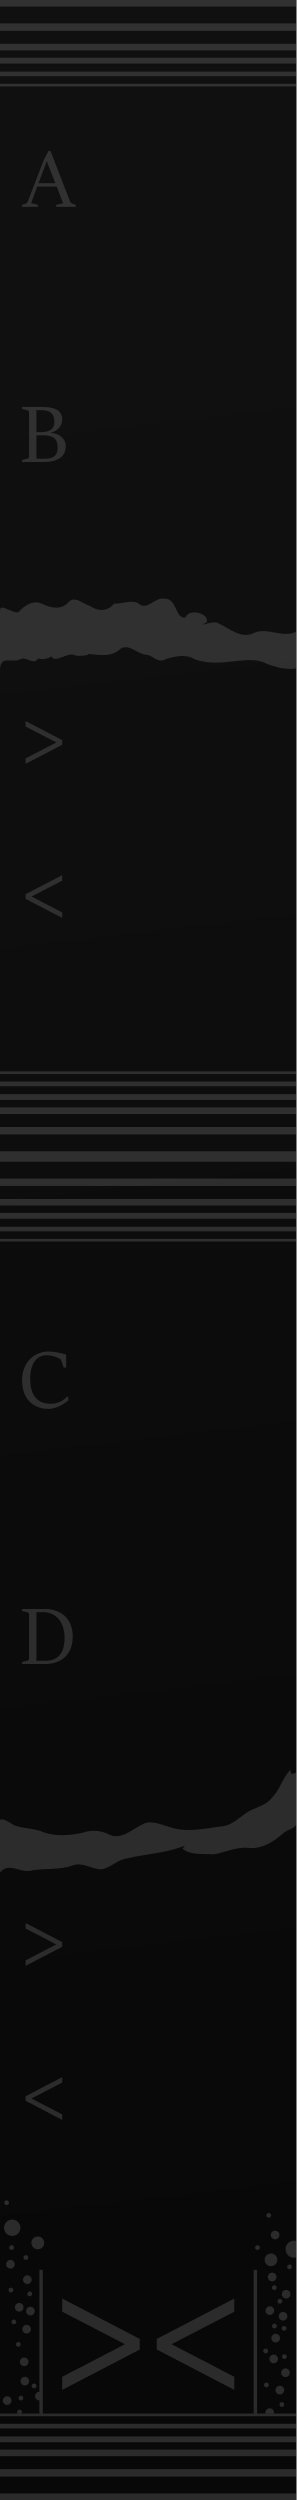
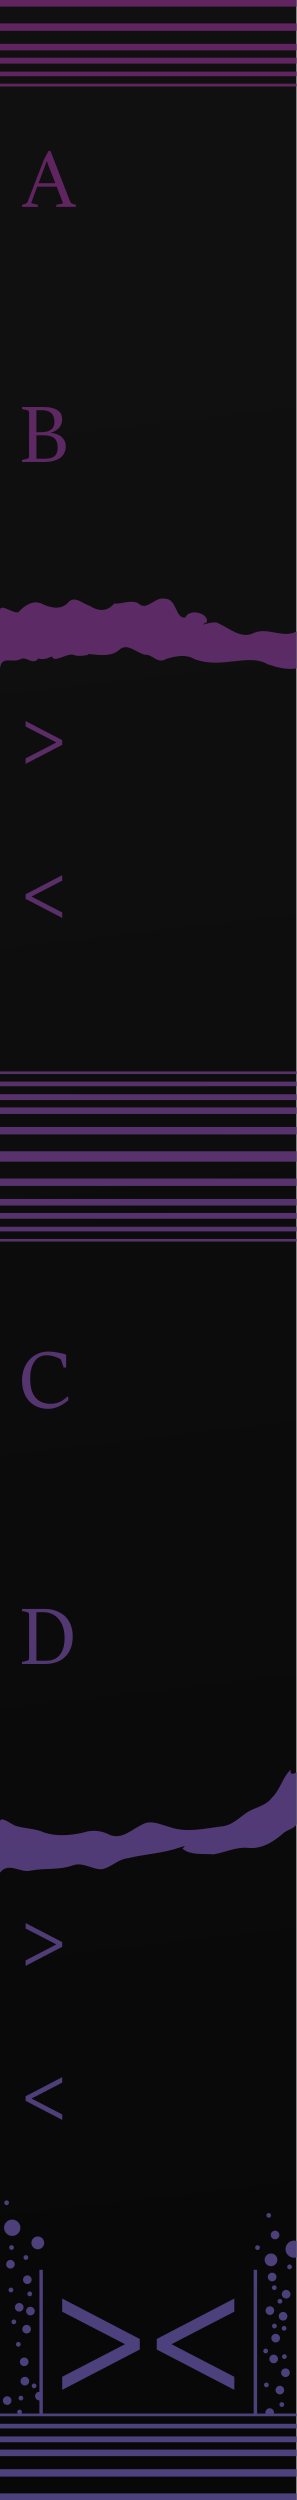
<svg xmlns="http://www.w3.org/2000/svg" xmlns:xlink="http://www.w3.org/1999/xlink" width="15.24mm" height="128.5mm" viewBox="0 0 15.24 128.5" version="1.1" id="svg5">
  <defs id="defs2">
    <linearGradient id="linearGradient4410">
      <stop style="stop-color:#070807;stop-opacity:1;" offset="0" id="stop4406" />
      <stop style="stop-color:#101010;stop-opacity:1" offset="1" id="stop4408" />
    </linearGradient>
    <linearGradient xlink:href="#linearGradient4410" id="linearGradient4412" x1="15.24" y1="118.623" x2="3.353" y2="15.777" gradientUnits="userSpaceOnUse" />
+     <linearGradient xlink:href="#linearGradient2120" id="linearGradient4041" gradientUnits="userSpaceOnUse" x1="13.626" y1="120.498" x2="9.128" y2="8.278" gradientTransform="scale(2.834646,3.779528)" />
+     <linearGradient id="linearGradient2120">
+       <stop style="stop-color:#4c417c;stop-opacity:1;" offset="0" id="stop2116" />
+       <stop style="stop-color:#602560;stop-opacity:1" offset="1" id="stop2118" />
+     </linearGradient>
  </defs>
-   <g id="layer1">
+   <g id="layer1" style="display:inline">
    <rect style="fill:url(#linearGradient4412);fill-opacity:1;stroke-width:0.338;stroke-miterlimit:10" id="rect898" width="15.24" height="128.5" x="0" y="3.0689769e-06" />
-     <path id="path24373" d="M 0,59.443 H 15.24" style="clip-rule:nonzero;display:inline;fill:none;fill-opacity:1;stroke:#8e8e8e;stroke-width:0.538;stroke-linecap:butt;stroke-linejoin:miter;stroke-miterlimit:10;stroke-dasharray:none;stroke-opacity:0.263" />
-     <path id="path5474" d="M -5.9286012e-7,0.169 H 15.24" style="clip-rule:nonzero;display:inline;fill:none;fill-opacity:1;stroke:#8e8e8e;stroke-width:0.338;stroke-linecap:butt;stroke-linejoin:miter;stroke-miterlimit:10;stroke-dasharray:none;stroke-opacity:0.263" />
-     <path id="path5476" d="M -4.1087061e-7,128.331 H 15.24" style="clip-rule:nonzero;display:inline;fill:none;fill-opacity:1;stroke:#8e8e8e;stroke-width:0.338;stroke-linecap:butt;stroke-linejoin:miter;stroke-miterlimit:10;stroke-dasharray:none;stroke-opacity:0.263" />
-     <path id="path5486" d="M -2.8888183e-7,58.118 H 15.24" style="clip-rule:nonzero;display:inline;fill:none;fill-opacity:1;stroke:#8e8e8e;stroke-width:0.38;stroke-linecap:butt;stroke-linejoin:miter;stroke-miterlimit:10;stroke-dasharray:none;stroke-opacity:0.263" />
-     <path id="path5488" d="M -1.6397828e-7,57.09 H 15.24" style="clip-rule:nonzero;display:inline;fill:none;fill-opacity:1;stroke:#8e8e8e;stroke-width:0.338;stroke-linecap:butt;stroke-linejoin:miter;stroke-miterlimit:10;stroke-dasharray:none;stroke-opacity:0.263" />
-     <path id="path5490" d="M -6.3978275e-8,56.392 H 15.24" style="clip-rule:nonzero;display:inline;fill:none;fill-opacity:1;stroke:#8e8e8e;stroke-width:0.3;stroke-linecap:butt;stroke-linejoin:miter;stroke-miterlimit:10;stroke-dasharray:none;stroke-opacity:0.263" />
-     <path id="path5492" d="M -1.2888184e-7,55.712 H 15.24" style="clip-rule:nonzero;display:inline;fill:none;fill-opacity:1;stroke:#8e8e8e;stroke-width:0.238;stroke-linecap:butt;stroke-linejoin:miter;stroke-miterlimit:10;stroke-dasharray:none;stroke-opacity:0.263" />
-     <path id="path5494" d="M -2.8881836e-8,55.137 H 15.24" style="clip-rule:nonzero;display:inline;fill:none;fill-opacity:1;stroke:#8e8e8e;stroke-width:0.138;stroke-linecap:butt;stroke-linejoin:miter;stroke-miterlimit:10;stroke-dasharray:none;stroke-opacity:0.263" />
-     <path id="path5486-2" d="M -4.554353e-7,127.106 H 15.24" style="clip-rule:nonzero;display:inline;fill:none;fill-opacity:1;stroke:#8e8e8e;stroke-width:0.38;stroke-linecap:butt;stroke-linejoin:miter;stroke-miterlimit:10;stroke-dasharray:none;stroke-opacity:0.263" />
-     <path id="path5488-5" d="M -3.5543531e-7,126.078 H 15.24" style="clip-rule:nonzero;display:inline;fill:none;fill-opacity:1;stroke:#8e8e8e;stroke-width:0.338;stroke-linecap:butt;stroke-linejoin:miter;stroke-miterlimit:10;stroke-dasharray:none;stroke-opacity:0.263" />
-     <path id="path5490-1" d="M -2.554353e-7,125.381 H 15.24" style="clip-rule:nonzero;display:inline;fill:none;fill-opacity:1;stroke:#8e8e8e;stroke-width:0.3;stroke-linecap:butt;stroke-linejoin:miter;stroke-miterlimit:10;stroke-dasharray:none;stroke-opacity:0.263" />
-     <path id="path5492-1" d="M -2.554353e-7,124.701 H 15.24" style="clip-rule:nonzero;display:inline;fill:none;fill-opacity:1;stroke:#8e8e8e;stroke-width:0.238;stroke-linecap:butt;stroke-linejoin:miter;stroke-miterlimit:10;stroke-dasharray:none;stroke-opacity:0.263" />
-     <path id="path5494-6" d="M -1.554353e-7,124.126 H 15.24" style="clip-rule:nonzero;display:inline;fill:none;fill-opacity:1;stroke:#8e8e8e;stroke-width:0.138;stroke-linecap:butt;stroke-linejoin:miter;stroke-miterlimit:10;stroke-dasharray:none;stroke-opacity:0.263" />
-     <path id="path5763" d="M -2.8888183e-7,60.768 H 15.24" style="clip-rule:nonzero;display:inline;fill:none;fill-opacity:1;stroke:#8e8e8e;stroke-width:0.38;stroke-linecap:butt;stroke-linejoin:miter;stroke-miterlimit:10;stroke-dasharray:none;stroke-opacity:0.263" />
-     <path id="path5765" d="M -1.6397828e-7,61.796 H 15.24" style="clip-rule:nonzero;display:inline;fill:none;fill-opacity:1;stroke:#8e8e8e;stroke-width:0.338;stroke-linecap:butt;stroke-linejoin:miter;stroke-miterlimit:10;stroke-dasharray:none;stroke-opacity:0.263" />
-     <path id="path5767" d="M -6.3978275e-8,62.493 H 15.24" style="clip-rule:nonzero;display:inline;fill:none;fill-opacity:1;stroke:#8e8e8e;stroke-width:0.3;stroke-linecap:butt;stroke-linejoin:miter;stroke-miterlimit:10;stroke-dasharray:none;stroke-opacity:0.263" />
-     <path id="path5769" d="M -1.2888184e-7,63.173 H 15.24" style="clip-rule:nonzero;display:inline;fill:none;fill-opacity:1;stroke:#8e8e8e;stroke-width:0.238;stroke-linecap:butt;stroke-linejoin:miter;stroke-miterlimit:10;stroke-dasharray:none;stroke-opacity:0.263" />
-     <path id="path5771" d="M -2.8881836e-8,63.748 H 15.24" style="clip-rule:nonzero;display:inline;fill:none;fill-opacity:1;stroke:#8e8e8e;stroke-width:0.138;stroke-linecap:butt;stroke-linejoin:miter;stroke-miterlimit:10;stroke-dasharray:none;stroke-opacity:0.263" />
-     <path id="path5763-2" d="M -5.4643006e-7,1.394 H 15.24" style="clip-rule:nonzero;display:inline;fill:none;fill-opacity:1;stroke:#8e8e8e;stroke-width:0.38;stroke-linecap:butt;stroke-linejoin:miter;stroke-miterlimit:10;stroke-dasharray:none;stroke-opacity:0.263" />
-     <path id="path5765-6" d="M -4.4643006e-7,2.422 H 15.24" style="clip-rule:nonzero;display:inline;fill:none;fill-opacity:1;stroke:#8e8e8e;stroke-width:0.338;stroke-linecap:butt;stroke-linejoin:miter;stroke-miterlimit:10;stroke-dasharray:none;stroke-opacity:0.263" />
-     <path id="path5767-5" d="M -3.4643006e-7,3.119 H 15.24" style="clip-rule:nonzero;display:inline;fill:none;fill-opacity:1;stroke:#8e8e8e;stroke-width:0.3;stroke-linecap:butt;stroke-linejoin:miter;stroke-miterlimit:10;stroke-dasharray:none;stroke-opacity:0.263" />
-     <path id="path5769-7" d="M -3.4643006e-7,3.799 H 15.24" style="clip-rule:nonzero;display:inline;fill:none;fill-opacity:1;stroke:#8e8e8e;stroke-width:0.238;stroke-linecap:butt;stroke-linejoin:miter;stroke-miterlimit:10;stroke-dasharray:none;stroke-opacity:0.263" />
-     <path id="path5771-8" d="M -2.4643006e-7,4.375 H 15.24" style="clip-rule:nonzero;display:inline;fill:none;fill-opacity:1;stroke:#8e8e8e;stroke-width:0.138;stroke-linecap:butt;stroke-linejoin:miter;stroke-miterlimit:10;stroke-dasharray:none;stroke-opacity:0.263" />
-     <g aria-label="A" id="text8813" style="font-size:4.586px;line-height:1.25;fill:#8e8e8e;fill-opacity:0.263;stroke-width:0.265">
-       <path d="m 1.134,10.527 0.181,-0.057 q 0.039,-0.014 0.069,-0.047 0.031,-0.033 0.047,-0.073 L 2.245,8.234 2.489,7.761 h 0.106 l 1.005,2.591 q 0.016,0.039 0.047,0.073 0.031,0.033 0.069,0.045 l 0.181,0.057 v 0.106 h -1.007 v -0.106 L 3.244,10.451 2.913,9.593 H 1.911 l -0.31,0.85 0.347,0.084 v 0.106 H 1.134 Z M 2.844,9.416 2.508,8.56 2.41,8.285 h -0.006 L 1.98,9.416 Z" style="font-family:'Sitka Display';-inkscape-font-specification:'Sitka Display'" id="path36651" />
-     </g>
-     <g aria-label="B" id="text15313" style="font-size:4.586px;line-height:1.25;fill:#8e8e8e;fill-opacity:0.263;stroke-width:0.265">
-       <path d="m 1.134,23.641 0.269,-0.063 q 0.039,-0.01 0.065,-0.041 0.026,-0.031 0.026,-0.075 v -2.258 q 0,-0.047 -0.026,-0.077 -0.026,-0.031 -0.065,-0.041 L 1.134,21.024 V 20.918 H 2.178 q 0.308,0 0.505,0.053 0.2,0.053 0.312,0.141 0.114,0.086 0.157,0.2 0.043,0.112 0.043,0.234 0,0.132 -0.043,0.247 -0.043,0.112 -0.122,0.202 -0.079,0.09 -0.192,0.155 -0.112,0.063 -0.251,0.1 v 0.002 q 0.165,0.006 0.31,0.057 0.145,0.049 0.251,0.137 0.108,0.088 0.169,0.212 0.063,0.122 0.063,0.275 0,0.161 -0.047,0.285 -0.045,0.124 -0.126,0.214 -0.079,0.09 -0.19,0.151 -0.11,0.061 -0.236,0.098 -0.126,0.037 -0.265,0.053 -0.139,0.014 -0.277,0.014 H 1.134 Z m 0.929,-1.427 q 0.204,0 0.344,-0.035 0.141,-0.037 0.226,-0.104 0.088,-0.067 0.124,-0.165 0.039,-0.098 0.039,-0.22 0,-0.161 -0.043,-0.275 -0.041,-0.116 -0.124,-0.19 -0.082,-0.073 -0.208,-0.108 -0.126,-0.035 -0.296,-0.035 H 1.872 v 1.131 z m 0.245,1.366 q 0.33,0 0.493,-0.132 0.163,-0.135 0.163,-0.436 0,-0.177 -0.045,-0.298 -0.043,-0.122 -0.137,-0.198 -0.094,-0.075 -0.241,-0.11 -0.145,-0.035 -0.347,-0.035 H 1.872 v 1.209 z" style="font-family:'Sitka Display';-inkscape-font-specification:'Sitka Display'" id="path36654" />
-     </g>
-     <g aria-label="C" id="text16457" style="font-size:4.586px;line-height:1.25;fill:#8e8e8e;fill-opacity:0.263;stroke-width:0.265">
-       <path d="m 3.509,71.789 v 0.19 q -0.086,0.071 -0.198,0.149 -0.11,0.075 -0.241,0.141 -0.13,0.063 -0.277,0.104 -0.145,0.043 -0.298,0.043 -0.312,0 -0.563,-0.1 -0.251,-0.102 -0.428,-0.291 -0.177,-0.19 -0.275,-0.461 -0.096,-0.273 -0.096,-0.616 0,-0.33 0.104,-0.603 0.104,-0.273 0.287,-0.467 0.183,-0.196 0.432,-0.302 0.251,-0.108 0.542,-0.108 0.102,0 0.224,0.014 0.124,0.014 0.247,0.037 0.122,0.022 0.234,0.051 0.112,0.029 0.196,0.055 v 0.667 H 3.27 L 3.148,69.924 Q 3.14,69.887 3.115,69.869 3.091,69.849 3.062,69.832 2.997,69.798 2.917,69.767 2.838,69.734 2.75,69.71 2.663,69.685 2.573,69.673 2.485,69.659 2.402,69.659 q -0.188,0 -0.344,0.075 -0.155,0.075 -0.269,0.228 -0.112,0.153 -0.175,0.381 -0.061,0.228 -0.061,0.532 0,0.638 0.273,0.96 0.273,0.32 0.783,0.32 0.163,0 0.294,-0.037 0.13,-0.037 0.234,-0.092 0.104,-0.057 0.181,-0.12 0.079,-0.063 0.143,-0.118 z" style="font-family:'Sitka Display';-inkscape-font-specification:'Sitka Display'" id="path36639" />
-     </g>
-     <g aria-label="D" id="text17211" style="font-size:4.586px;line-height:1.25;fill:#8e8e8e;fill-opacity:0.263;stroke-width:0.265">
-       <path d="m 1.134,85.423 0.269,-0.063 q 0.039,-0.01 0.065,-0.041 0.026,-0.031 0.026,-0.075 v -2.258 q 0,-0.047 -0.026,-0.077 -0.026,-0.031 -0.065,-0.041 l -0.269,-0.061 v -0.106 h 1.194 q 0.139,0 0.296,0.026 0.159,0.026 0.314,0.092 0.157,0.063 0.302,0.169 0.145,0.106 0.255,0.265 0.11,0.157 0.175,0.373 0.067,0.216 0.067,0.499 0,0.363 -0.112,0.628 -0.112,0.263 -0.306,0.436 -0.192,0.173 -0.45,0.257 -0.259,0.084 -0.548,0.084 H 1.134 Z m 1.217,-0.061 q 0.247,0 0.428,-0.077 0.181,-0.079 0.302,-0.23 0.12,-0.151 0.179,-0.369 0.059,-0.218 0.059,-0.497 0,-0.306 -0.079,-0.55 Q 3.162,83.393 3.017,83.222 2.875,83.051 2.673,82.959 2.471,82.865 2.226,82.865 H 1.872 v 2.497 z" style="font-family:'Sitka Display';-inkscape-font-specification:'Sitka Display'" id="path36642" />
-     </g>
-     <g aria-label="&gt;" id="text17997" style="font-size:4.586px;line-height:1.25;fill:#8e8e8e;fill-opacity:0.263;stroke-width:0.265">
-       <path d="M 1.316,38.981 2.896,38.162 1.316,37.344 v -0.281 l 1.881,0.98 v 0.238 l -1.881,0.98 z" style="font-family:'Sitka Heading';-inkscape-font-specification:'Sitka Heading'" id="path36645" />
-     </g>
-     <g aria-label="&lt;" id="text26449" style="font-size:4.586px;line-height:1.25;fill:#8e8e8e;fill-opacity:0.263;stroke-width:0.265">
-       <path d="M 1.316,45.963 3.198,44.983 v 0.281 l -1.578,0.817 1.578,0.819 v 0.281 L 1.316,46.202 Z" style="font-family:'Sitka Heading';-inkscape-font-specification:'Sitka Heading'" id="path36648" />
-     </g>
-     <g aria-label="&gt;" id="text27773" style="font-size:4.586px;line-height:1.25;fill:#8e8e8e;fill-opacity:0.263;stroke-width:0.265">
-       <path d="M 1.316,100.763 2.896,99.944 1.316,99.126 v -0.281 l 1.881,0.98 V 100.064 l -1.881,0.98 z" style="font-family:'Sitka Heading';-inkscape-font-specification:'Sitka Heading'" id="path36633" />
-     </g>
-     <g aria-label="&lt;" id="text27777" style="font-size:4.586px;line-height:1.25;fill:#8e8e8e;fill-opacity:0.263;stroke-width:0.265">
-       <path d="m 1.316,107.745 1.881,-0.98 v 0.281 l -1.578,0.817 1.578,0.819 v 0.281 l -1.881,-0.98 z" style="font-family:'Sitka Heading';-inkscape-font-specification:'Sitka Heading'" id="path36636" />
-     </g>
+   </g>
+   <g id="layer4" style="display:inline">
+     <path id="path4037" clip-path="none" style="display:inline;fill:url(#linearGradient4041);fill-opacity:1;stroke:none;stroke-width:1.515;stroke-linecap:square;stroke-miterlimit:10;stroke-opacity:0.553;paint-order:stroke fill markers;stop-color:#000000" d="M 0,0 V 1.277 H 57.6 V 0 Z M 0,4.547 V 5.986 H 57.6 V 4.547 Z M 0,8.52 V 9.795 H 57.6 V 8.52 Z m 0,2.701 v 1.137 h 57.6 v -1.137 z m 0,2.688 v 0.9 h 57.6 v -0.9 z m 0,2.361 v 0.523 h 57.6 v -0.523 z m 9.408,13.062 -0.924,1.787 -3.074,7.996 c -0.041,0.103 -0.099,0.195 -0.176,0.277 -0.077,0.082 -0.166,0.142 -0.264,0.178 L 4.285,39.785 V 40.188 H 7.359 V 39.785 L 6.051,39.471 7.221,36.258 h 3.791 l 1.248,3.244 -1.334,0.283 V 40.188 h 3.807 v -0.402 l -0.686,-0.215 c -0.098,-0.031 -0.185,-0.088 -0.262,-0.17 -0.077,-0.087 -0.137,-0.18 -0.178,-0.277 L 9.809,29.332 Z M 9.086,31.312 h 0.021 L 9.479,32.352 10.75,35.588 H 7.482 Z M 4.285,79.061 v 0.4 l 1.018,0.23 c 0.098,0.026 0.179,0.077 0.246,0.154 0.067,0.077 0.1,0.175 0.1,0.293 v 8.537 c 0,0.113 -0.033,0.206 -0.1,0.283 -0.067,0.077 -0.149,0.129 -0.246,0.154 l -1.018,0.24 v 0.4 h 4.176 c 0.349,0 0.7,-0.019 1.049,-0.055 0.349,-0.041 0.682,-0.109 1,-0.201 0.318,-0.092 0.617,-0.215 0.895,-0.369 0.277,-0.154 0.516,-0.344 0.717,-0.57 0.205,-0.226 0.364,-0.495 0.477,-0.809 0.118,-0.313 0.178,-0.672 0.178,-1.078 0,-0.385 -0.079,-0.733 -0.238,-1.041 -0.154,-0.313 -0.368,-0.58 -0.641,-0.801 -0.267,-0.221 -0.583,-0.392 -0.947,-0.516 -0.365,-0.128 -0.754,-0.199 -1.17,-0.215 v -0.008 C 10.129,83.999 10.444,83.872 10.727,83.713 c 0.282,-0.164 0.524,-0.358 0.725,-0.584 0.2,-0.226 0.353,-0.481 0.461,-0.764 0.108,-0.288 0.162,-0.598 0.162,-0.932 0,-0.308 -0.054,-0.604 -0.162,-0.887 -0.108,-0.288 -0.306,-0.538 -0.594,-0.754 C 11.036,79.572 10.644,79.395 10.141,79.262 9.642,79.128 9.006,79.061 8.23,79.061 Z m 2.789,0.625 h 0.963 c 0.426,0 0.799,0.044 1.117,0.131 0.318,0.087 0.58,0.223 0.785,0.408 0.211,0.185 0.368,0.422 0.471,0.715 0.108,0.288 0.162,0.635 0.162,1.041 0,0.308 -0.049,0.586 -0.146,0.832 -0.092,0.247 -0.25,0.454 -0.471,0.623 -0.216,0.169 -0.499,0.302 -0.854,0.395 -0.354,0.087 -0.789,0.131 -1.303,0.131 H 7.074 Z m 0,4.867 h 1.225 c 0.508,0 0.946,0.044 1.311,0.131 0.37,0.087 0.672,0.226 0.908,0.416 0.236,0.19 0.41,0.44 0.518,0.748 0.113,0.303 0.168,0.678 0.168,1.125 0,0.76 -0.204,1.309 -0.615,1.648 -0.411,0.334 -1.033,0.5 -1.865,0.5 H 7.074 Z M 31.646,116.27 c -1.763,-0.054 -3.193,2.462 -4.76,0.949 -1.41,-0.792 -3.161,0.146 -4.711,0.043 -1.323,1.589 -3.107,1.545 -4.744,0.441 -1.418,-0.411 -3.007,-2.2 -4.299,-0.533 -1.352,1.295 -3.083,0.964 -4.639,0.285 -1.928,-1.084 -3.636,0.077 -4.924,1.477 C 2.484,119.277 -0.048,116.997 0,118.672 v 11.197 c 0.292,-2.602 2.326,-0.991 3.932,-1.789 1.2,-0.701 2.48,1.313 3.547,-0.199 0.845,0.51 2.421,-0.263 2.592,-0.371 0.466,1.489 3.185,-0.943 4.457,-0.207 0.8,0.279 3.362,-0.073 2.473,-0.271 2.001,0.157 4.478,0.691 6.125,-0.758 1.622,-1.534 3.417,0.627 5.08,0.916 1.485,-0.093 2.351,1.905 4.113,0.807 1.809,-0.517 3.797,-0.99 5.516,0.08 2.152,0.779 4.429,0.752 6.672,0.486 2.495,-0.203 5.204,-0.852 7.51,0.482 1.729,0.611 3.92,1.147 5.584,0.795 v -7.17 c -2.624,1.414 -5.522,-0.865 -8.203,0.26 -2.453,1.328 -4.792,-0.846 -6.934,-1.818 -0.815,-0.772 -4.807,1.027 -2.301,-0.236 0.539,-1.681 -3.365,-2.818 -4.154,-0.92 -1.955,0.365 -1.617,-3.721 -4.004,-3.639 -0.121,-0.028 -0.24,-0.043 -0.357,-0.047 z m -26.672,23.812 v 1.062 l 5.971,3.09 -5.971,3.096 v 1.062 l 7.111,-3.705 v -0.9 z m 7.111,29.932 -7.111,3.707 v 0.9 l 7.111,3.705 v -1.062 l -5.963,-3.098 5.963,-3.088 z M 0,208.133 v 0.523 h 57.6 v -0.523 z m 0,1.984 v 0.902 h 57.6 v -0.902 z m 0,2.451 v 1.137 h 57.6 v -1.137 z m 0,2.562 v 1.277 h 57.6 v -1.277 z m 0,3.809 v 1.439 h 57.6 v -1.439 z m 0,4.709 v 2.031 h 57.6 v -2.031 z m 0,5.309 v 1.432 h 57.6 v -1.432 z m 0,3.963 v 1.277 h 57.6 v -1.277 z m 0,2.711 v 1.129 h 57.6 v -1.129 z m 0,2.686 v 0.9 h 57.6 v -0.9 z m 0,2.363 v 0.516 h 57.6 v -0.516 z m 9.311,21.875 c -0.682,0.016 -1.32,0.153 -1.912,0.408 -0.627,0.267 -1.171,0.646 -1.633,1.139 -0.462,0.488 -0.824,1.077 -1.086,1.766 -0.262,0.688 -0.395,1.447 -0.395,2.279 0,0.863 0.122,1.638 0.363,2.326 0.247,0.683 0.592,1.265 1.039,1.742 0.447,0.478 0.987,0.845 1.619,1.102 0.632,0.252 1.339,0.377 2.125,0.377 0.385,0 0.76,-0.054 1.125,-0.162 0.37,-0.103 0.718,-0.233 1.047,-0.393 0.329,-0.164 0.633,-0.341 0.91,-0.531 0.282,-0.195 0.53,-0.383 0.746,-0.562 v -0.717 h -0.184 c -0.159,0.139 -0.339,0.288 -0.539,0.447 -0.195,0.159 -0.424,0.311 -0.686,0.455 -0.262,0.139 -0.558,0.253 -0.887,0.346 -0.329,0.092 -0.699,0.139 -1.109,0.139 -1.284,0 -2.271,-0.403 -2.959,-1.209 -0.688,-0.811 -1.031,-2.021 -1.031,-3.629 0,-0.765 0.076,-1.435 0.23,-2.01 0.159,-0.575 0.38,-1.056 0.662,-1.441 0.288,-0.385 0.627,-0.673 1.018,-0.863 0.395,-0.19 0.83,-0.285 1.303,-0.285 0.211,0 0.426,0.019 0.646,0.055 0.226,0.031 0.449,0.077 0.67,0.139 0.221,0.062 0.433,0.133 0.633,0.215 0.2,0.077 0.383,0.161 0.547,0.248 0.072,0.041 0.138,0.087 0.199,0.139 0.062,0.046 0.103,0.115 0.123,0.207 l 0.463,1.387 h 0.492 v -2.52 c -0.211,-0.067 -0.456,-0.135 -0.738,-0.207 -0.282,-0.072 -0.579,-0.137 -0.887,-0.193 -0.308,-0.057 -0.618,-0.103 -0.932,-0.139 -0.308,-0.036 -0.591,-0.053 -0.848,-0.053 -0.046,0 -0.091,-0.001 -0.137,0 z m -5.025,50.012 v 0.402 l 1.018,0.23 c 0.098,0.026 0.179,0.077 0.246,0.154 0.067,0.077 0.1,0.175 0.1,0.293 v 8.535 c 0,0.113 -0.033,0.208 -0.1,0.285 -0.067,0.077 -0.149,0.129 -0.246,0.154 l -1.018,0.238 v 0.4 h 4.484 c 0.729,0 1.42,-0.106 2.072,-0.316 0.652,-0.211 1.22,-0.534 1.703,-0.971 0.488,-0.437 0.872,-0.986 1.154,-1.648 0.282,-0.668 0.424,-1.457 0.424,-2.371 0,-0.714 -0.084,-1.344 -0.254,-1.889 -0.164,-0.544 -0.385,-1.015 -0.662,-1.41 -0.277,-0.401 -0.598,-0.733 -0.963,-1 -0.365,-0.267 -0.745,-0.481 -1.141,-0.641 -0.39,-0.164 -0.785,-0.279 -1.186,-0.346 -0.395,-0.067 -0.768,-0.102 -1.117,-0.102 z m 2.789,0.625 h 1.34 c 0.616,0 1.179,0.117 1.687,0.354 0.508,0.231 0.943,0.563 1.303,0.994 0.365,0.431 0.645,0.956 0.84,1.572 0.2,0.616 0.301,1.31 0.301,2.08 0,0.704 -0.076,1.329 -0.225,1.879 -0.149,0.55 -0.375,1.014 -0.678,1.395 -0.303,0.38 -0.684,0.671 -1.141,0.871 -0.457,0.195 -0.996,0.293 -1.617,0.293 H 7.074 Z m 49.406,30.598 c -1.637,1.492 -2.024,3.915 -3.617,5.395 -1.255,1.764 -3.451,1.872 -5.139,3.08 -1.501,1.081 -2.911,2.495 -4.887,2.568 -3.269,0.414 -6.703,1.257 -9.914,0.084 -1.732,-0.441 -3.579,-1.476 -5.324,-0.455 -1.967,0.911 -3.948,2.98 -6.287,1.99 -1.626,-0.879 -3.503,-1.023 -5.246,-0.408 -2.455,0.519 -5.029,0.751 -7.459,-0.035 C 6.8,355.154 4.731,355.287 2.859,354.639 2.086,354.255 0.284,352.886 0,353.713 v 0.695 9.379 c 1.687,-2.159 3.981,0.143 5.994,-0.387 2.689,-0.541 5.505,-0.054 8.123,-1.008 1.961,-0.747 3.718,0.806 5.643,0.744 1.832,-0.318 3.135,-1.946 5.035,-2.133 3.38,-0.833 6.902,-0.945 10.201,-2.123 0.912,-0.223 1.231,-0.541 0.457,0.258 1.528,1.325 4.069,0.949 6.051,1.102 2.249,-0.36 4.365,-1.493 6.707,-1.256 2.669,0.278 4.978,-1.198 6.881,-2.902 0.906,-0.691 2.156,-0.877 2.508,-1.707 v -1.117 -8.99 c -0.579,0.458 -1.349,0.56 -1.119,-0.479 z M 4.975,373.588 v 1.062 l 5.971,3.09 -5.971,3.098 v 1.062 l 7.111,-3.705 v -0.902 z m 7.111,29.934 -7.111,3.705 v 0.9 l 7.111,3.707 v -1.064 l -5.963,-3.096 5.963,-3.09 z m -10.799,23.938 a 0.465,0.465 0 0 0 -0.465,0.465 0.465,0.465 0 0 0 0.465,0.465 0.465,0.465 0 0 0 0.465,-0.465 0.465,0.465 0 0 0 -0.465,-0.465 z m 50.918,2.447 a 0.465,0.465 0 0 0 -0.463,0.465 0.465,0.465 0 0 0 0.463,0.465 0.465,0.465 0 0 0 0.465,-0.465 0.465,0.465 0 0 0 -0.465,-0.465 z M 2.375,431.191 A 1.59,1.59 0 0 0 0.785,432.781 1.59,1.59 0 0 0 2.375,434.371 1.59,1.59 0 0 0 3.965,432.781 1.59,1.59 0 0 0 2.375,431.191 Z m 51.062,2.156 a 0.84,0.84 0 0 0 -0.84,0.84 0.84,0.84 0 0 0 0.84,0.84 0.84,0.84 0 0 0 0.84,-0.84 0.84,0.84 0 0 0 -0.84,-0.84 z m -46.094,1.125 a 1.246,1.246 0 0 0 -1.246,1.246 1.246,1.246 0 0 0 1.246,1.246 1.246,1.246 0 0 0 1.246,-1.246 1.246,1.246 0 0 0 -1.246,-1.246 z m 49.748,0.799 c -0.9,0.023 -1.623,0.76 -1.623,1.666 0,0.92 0.746,1.666 1.666,1.666 0.157,0 0.465,-0.066 0.465,-0.066 v -3.189 c 0,0 -0.291,-0.076 -0.465,-0.076 -0.014,0 -0.029,-3.6e-4 -0.043,0 z M 2.25,436.16 A 0.465,0.465 0 0 0 1.785,436.625 0.465,0.465 0 0 0 2.25,437.09 0.465,0.465 0 0 0 2.715,436.625 0.465,0.465 0 0 0 2.25,436.16 Z m 47.777,0.014 a 0.465,0.465 0 0 0 -0.465,0.465 0.465,0.465 0 0 0 0.465,0.465 0.465,0.465 0 0 0 0.465,-0.465 0.465,0.465 0 0 0 -0.465,-0.465 z m 2.619,1.602 a 1.237,1.237 0 0 0 -1.236,1.236 1.237,1.237 0 0 0 1.236,1.238 1.237,1.237 0 0 0 1.238,-1.238 1.237,1.237 0 0 0 -1.238,-1.236 z M 5.031,438.098 A 0.465,0.465 0 0 0 4.566,438.562 0.465,0.465 0 0 0 5.031,439.027 0.465,0.465 0 0 0 5.496,438.562 0.465,0.465 0 0 0 5.031,438.098 Z m -3,0.938 A 0.84,0.84 0 0 0 1.191,439.875 0.84,0.84 0 0 0 2.031,440.715 0.84,0.84 0 0 0 2.871,439.875 0.84,0.84 0 0 0 2.031,439.035 Z m 54.219,0.875 A 0.465,0.465 0 0 0 55.785,440.375 0.465,0.465 0 0 0 56.25,440.84 0.465,0.465 0 0 0 56.715,440.375 0.465,0.465 0 0 0 56.25,439.91 Z m -48.596,1.033 v 0.332 23.371 c -0.014,-5e-5 -0.027,-6.8e-4 -0.041,0 -0.444,0.022 -0.797,0.391 -0.797,0.84 1.63e-5,0.463 0.375,0.839 0.838,0.84 v 2.217 0.332 H 4.152 0 v 0.525 H 57.6 V 468.875 h -4.389 -3.266 v -0.332 -27.268 -0.332 H 49.281 v 0.332 27.268 0.332 H 8.32 v -0.332 -27.268 -0.332 z M 53.211,468.875 c 0.014,-0.06 0.02,-0.123 0.02,-0.188 1.5e-5,-0.464 -0.376,-0.84 -0.84,-0.84 -0.464,0 -0.838,0.376 -0.838,0.84 0,0.064 0.006,0.126 0.02,0.186 z m -49.059,0 0.002,-0.002 c 0.012,-0.021 0.11,-0.19 0.111,-0.299 v -0.002 c -9.278e-4,-0.256 -0.209,-0.463 -0.465,-0.463 -0.012,0 -0.023,-9e-4 -0.035,0 -0.24,0.018 -0.43,0.22 -0.43,0.465 -8e-7,0.106 0.096,0.276 0.107,0.297 z M 52.867,441.51 a 0.84,0.84 0 0 0 -0.84,0.84 0.84,0.84 0 0 0 0.84,0.84 0.84,0.84 0 0 0 0.84,-0.84 0.84,0.84 0 0 0 -0.84,-0.84 z M 5.312,442.035 A 0.84,0.84 0 0 0 4.473,442.875 0.84,0.84 0 0 0 5.312,443.715 0.84,0.84 0 0 0 6.152,442.875 0.84,0.84 0 0 0 5.312,442.035 Z m 47.975,1.92 a 0.465,0.465 0 0 0 -0.465,0.465 0.465,0.465 0 0 0 0.465,0.465 0.465,0.465 0 0 0 0.465,-0.465 0.465,0.465 0 0 0 -0.465,-0.465 z M 2.125,444.41 A 0.465,0.465 0 0 0 1.66,444.875 0.465,0.465 0 0 0 2.125,445.34 0.465,0.465 0 0 0 2.59,444.875 0.465,0.465 0 0 0 2.125,444.41 Z m 53.461,0.443 a 0.84,0.84 0 0 0 -0.84,0.84 0.84,0.84 0 0 0 0.84,0.84 0.84,0.84 0 0 0 0.84,-0.84 0.84,0.84 0 0 0 -0.84,-0.84 z M 5.781,445.16 A 0.465,0.465 0 0 0 5.316,445.625 0.465,0.465 0 0 0 5.781,446.09 0.465,0.465 0 0 0 6.246,445.625 0.465,0.465 0 0 0 5.781,445.16 Z m 6.301,1.369 v 2.561 l 12.203,6.312 -12.203,6.328 v 2.545 l 15.07,-7.84 v -2.051 z m 33.436,0 -15.068,7.855 v 2.051 l 15.068,7.84 v -2.545 l -12.203,-6.328 12.203,-6.312 z m 8.857,0.068 a 0.465,0.465 0 0 0 -0.465,0.465 0.465,0.465 0 0 0 0.465,0.465 0.465,0.465 0 0 0 0.465,-0.465 A 0.465,0.465 0 0 0 54.375,446.598 Z m -50.641,0.797 a 0.84,0.84 0 0 0 -0.84,0.84 0.84,0.84 0 0 0 0.84,0.84 0.84,0.84 0 0 0 0.84,-0.84 0.84,0.84 0 0 0 -0.84,-0.84 z m 48.695,0.646 a 0.84,0.84 0 0 0 -0.84,0.84 0.84,0.84 0 0 0 0.84,0.84 0.84,0.84 0 0 0 0.84,-0.84 0.84,0.84 0 0 0 -0.84,-0.84 z M 5.906,448.129 A 0.84,0.84 0 0 0 5.066,448.969 0.84,0.84 0 0 0 5.906,449.809 0.84,0.84 0 0 0 6.746,448.969 0.84,0.84 0 0 0 5.906,448.129 Z m 49.086,1.006 a 0.84,0.84 0 0 0 -0.84,0.84 0.84,0.84 0 0 0 0.84,0.84 0.84,0.84 0 0 0 0.84,-0.84 0.84,0.84 0 0 0 -0.84,-0.84 z M 2.688,450.598 A 0.465,0.465 0 0 0 2.223,451.062 0.465,0.465 0 0 0 2.688,451.527 0.465,0.465 0 0 0 3.152,451.062 0.465,0.465 0 0 0 2.688,450.598 Z m 50.625,0.812 a 0.465,0.465 0 0 0 -0.465,0.465 0.465,0.465 0 0 0 0.465,0.465 0.465,0.465 0 0 0 0.465,-0.465 0.465,0.465 0 0 0 -0.465,-0.465 z m -48.141,0.234 a 0.84,0.84 0 0 0 -0.84,0.84 0.84,0.84 0 0 0 0.84,0.84 0.84,0.84 0 0 0 0.84,-0.84 0.84,0.84 0 0 0 -0.84,-0.84 z m 50.016,0.203 a 0.465,0.465 0 0 0 -0.465,0.465 0.465,0.465 0 0 0 0.465,0.465 0.465,0.465 0 0 0 0.465,-0.465 0.465,0.465 0 0 0 -0.465,-0.465 z m -1.633,1.537 a 0.84,0.84 0 0 0 -0.84,0.84 0.84,0.84 0 0 0 0.84,0.84 0.84,0.84 0 0 0 0.84,-0.84 0.84,0.84 0 0 0 -0.84,-0.84 z M 3.562,454.961 A 0.465,0.465 0 0 0 3.098,455.426 0.465,0.465 0 0 0 3.562,455.891 0.465,0.465 0 0 0 4.027,455.426 0.465,0.465 0 0 0 3.562,454.961 Z m 48.047,1.293 a 0.465,0.465 0 0 0 -0.465,0.465 0.465,0.465 0 0 0 0.465,0.465 0.465,0.465 0 0 0 0.465,-0.465 0.465,0.465 0 0 0 -0.465,-0.465 z M 55.25,457.348 A 0.465,0.465 0 0 0 54.785,457.812 0.465,0.465 0 0 0 55.25,458.277 0.465,0.465 0 0 0 55.715,457.812 0.465,0.465 0 0 0 55.25,457.348 Z m -2.078,0.078 a 0.84,0.84 0 0 0 -0.84,0.84 0.84,0.84 0 0 0 0.84,0.84 0.84,0.84 0 0 0 0.84,-0.84 0.84,0.84 0 0 0 -0.84,-0.84 z m -48.469,0.562 a 0.84,0.84 0 0 0 -0.84,0.84 0.84,0.84 0 0 0 0.84,0.84 0.84,0.84 0 0 0 0.84,-0.84 0.84,0.84 0 0 0 -0.84,-0.84 z m 50.758,2.115 a 0.84,0.84 0 0 0 -0.84,0.84 0.84,0.84 0 0 0 0.84,0.84 0.84,0.84 0 0 0 0.84,-0.84 0.84,0.84 0 0 0 -0.84,-0.84 z M 4.828,461.738 A 0.84,0.84 0 0 0 3.988,462.578 0.84,0.84 0 0 0 4.828,463.418 0.84,0.84 0 0 0 5.668,462.578 0.84,0.84 0 0 0 4.828,461.738 Z M 51.75,462.848 A 0.465,0.465 0 0 0 51.285,463.312 0.465,0.465 0 0 0 51.75,463.777 0.465,0.465 0 0 0 52.215,463.312 0.465,0.465 0 0 0 51.75,462.848 Z m -45.125,0.188 A 0.465,0.465 0 0 0 6.16,463.5 0.465,0.465 0 0 0 6.625,463.965 0.465,0.465 0 0 0 7.09,463.5 0.465,0.465 0 0 0 6.625,463.035 Z m 47.742,0.443 a 0.84,0.84 0 0 0 -0.84,0.84 0.84,0.84 0 0 0 0.84,0.84 0.84,0.84 0 0 0 0.84,-0.84 0.84,0.84 0 0 0 -0.84,-0.84 z M 4.062,465.41 A 0.465,0.465 0 0 0 3.598,465.875 0.465,0.465 0 0 0 4.062,466.34 0.465,0.465 0 0 0 4.527,465.875 0.465,0.465 0 0 0 4.062,465.41 Z m -2.67,0.107 a 0.84,0.84 0 0 0 -0.84,0.838 0.84,0.84 0 0 0 0.84,0.84 0.84,0.84 0 0 0 0.84,-0.84 0.84,0.84 0 0 0 -0.84,-0.838 z M 54.75,466.66 A 0.465,0.465 0 0 0 54.285,467.125 0.465,0.465 0 0 0 54.75,467.59 0.465,0.465 0 0 0 55.215,467.125 0.465,0.465 0 0 0 54.75,466.66 Z M 0,470.861 v 0.9 h 57.6 v -0.9 z m 0,2.451 v 1.137 h 57.6 v -1.137 z m 0,2.561 v 1.277 h 57.6 v -1.277 z m 0,3.809 v 1.439 h 57.6 v -1.439 z m 0,4.711 v 1.277 h 57.6 v -1.277 z" transform="scale(0.2645833)" />
  </g>
  <g id="layer3" style="display:inline">
-     <path id="path27982" style="fill:#8e8e8e;fill-opacity:0.263;stroke-width:0.38;stroke-miterlimit:10;stroke-dasharray:none" d="M 8.468,30.775 C 7.957,30.655 7.556,31.441 7.114,31.014 6.741,30.805 6.277,31.053 5.867,31.025 5.517,31.446 5.045,31.434 4.612,31.142 4.237,31.033 3.817,30.56 3.475,31.001 3.117,31.344 2.659,31.256 2.247,31.077 1.737,30.79 1.285,31.097 0.945,31.467 0.657,31.559 -0.013,30.955 0,31.398 c 0,0.988 0,1.975 0,2.963 0.077,-0.688 0.616,-0.262 1.04,-0.473 0.318,-0.185 0.656,0.347 0.938,-0.053 0.224,0.135 0.64,-0.069 0.685,-0.098 0.123,0.394 0.843,-0.25 1.18,-0.055 0.212,0.074 0.889,-0.019 0.654,-0.072 0.529,0.041 1.185,0.183 1.62,-0.2 0.429,-0.406 0.904,0.165 1.344,0.242 0.393,-0.025 0.622,0.504 1.088,0.214 0.479,-0.137 1.005,-0.262 1.459,0.021 0.569,0.206 1.172,0.199 1.766,0.129 0.66,-0.054 1.377,-0.225 1.987,0.128 0.458,0.162 1.037,0.303 1.478,0.21 0,-0.632 0,-1.265 0,-1.897 -0.694,0.374 -1.461,-0.229 -2.17,0.069 C 12.421,32.876 11.802,32.301 11.235,32.044 11.02,31.84 9.963,32.316 10.626,31.981 10.769,31.537 9.736,31.236 9.527,31.738 9.01,31.835 9.099,30.753 8.468,30.775 Z" />
-     <path id="path29465" style="fill:#8e8e8e;fill-opacity:0.263;stroke-width:0.38;stroke-miterlimit:10;stroke-dasharray:none" d="m 14.944,90.961 c -0.433,0.395 -0.535,1.036 -0.957,1.427 -0.332,0.467 -0.913,0.495 -1.36,0.815 -0.397,0.286 -0.77,0.66 -1.293,0.679 -0.865,0.109 -1.774,0.333 -2.623,0.023 C 8.253,93.788 7.764,93.515 7.303,93.785 6.782,94.026 6.258,94.573 5.639,94.311 5.209,94.078 4.712,94.04 4.251,94.203 3.601,94.34 2.921,94.402 2.278,94.194 1.799,93.968 1.252,94.003 0.757,93.831 0.514,93.711 -0.121,93.212 0,93.77 c 0,0.827 0,1.654 0,2.482 0.446,-0.571 1.053,0.038 1.586,-0.102 0.712,-0.143 1.456,-0.014 2.149,-0.267 0.519,-0.198 0.984,0.213 1.493,0.197 0.485,-0.084 0.829,-0.515 1.332,-0.564 0.894,-0.22 1.826,-0.25 2.699,-0.562 0.241,-0.059 0.325,-0.143 0.121,0.068 0.404,0.351 1.077,0.251 1.601,0.292 0.595,-0.095 1.155,-0.395 1.774,-0.332 0.706,0.074 1.317,-0.317 1.82,-0.768 0.321,-0.245 0.809,-0.249 0.664,-0.747 0,-0.793 0,-1.586 0,-2.379 -0.153,0.121 -0.357,0.148 -0.296,-0.127 z" />
-     <g aria-label="&gt;&lt;" id="text8948-7" style="font-size:8.467px;line-height:1.25;display:inline;fill:#8e8e8e;fill-opacity:0.263;stroke-width:0.265">
-       <path d="m 3.197,122.166 3.229,-1.674 -3.229,-1.67 v -0.677 l 3.987,2.078 v 0.543 l -3.987,2.074 z" style="letter-spacing:-1.098px" id="path4679" />
-       <path d="m 8.056,120.223 3.987,-2.078 v 0.677 l -3.229,1.67 3.229,1.674 v 0.673 L 8.056,120.765 Z" style="letter-spacing:-0.865px" id="path4681" />
+     <g aria-label="&gt;&lt;" id="text8948-7" style="font-size:8.467px;fill:#8e8e8e;fill-opacity:0.263;stroke-width:0.265" />
+     <g id="path20196-3">
+       <path style="color:#000000;fill:#8e8e8e;fill-opacity:0.263;stroke-width:0.175;stroke-linecap:square;stroke-linejoin:round;stroke-miterlimit:10;-inkscape-stroke:none" d="m 13.127,123.969 v -7.215" id="path1934" />
    </g>
-     <path id="path20196-3" d="m 13.127,123.969 v -7.215" style="display:inline;fill:#8e8e8e;fill-opacity:0.263;stroke:#8e8e8e;stroke-width:0.175;stroke-linecap:square;stroke-linejoin:round;stroke-miterlimit:10;stroke-dasharray:none;stroke-opacity:0.263" />
-     <path id="path2140" d="m 2.113,123.969 v -7.215" style="display:inline;fill:#8e8e8e;fill-opacity:0.263;stroke:#8e8e8e;stroke-width:0.175;stroke-linecap:square;stroke-linejoin:round;stroke-miterlimit:10;stroke-dasharray:none;stroke-opacity:0.263" />
-     <circle style="fill:#8e8e8e;fill-opacity:0.263;stroke:none;stroke-width:0.175;stroke-linecap:square;stroke-miterlimit:10;stroke-dasharray:none;stroke-opacity:0.647;paint-order:stroke fill markers;stop-color:#000000" id="path5251" cx="13.988" cy="117.038" r="0.222" />
-     <circle style="fill:#8e8e8e;fill-opacity:0.263;stroke:none;stroke-width:0.175;stroke-linecap:square;stroke-miterlimit:10;stroke-dasharray:none;stroke-opacity:0.647;paint-order:stroke fill markers;stop-color:#000000" id="circle5333" cx="14.707" cy="117.923" r="0.222" />
-     <circle style="fill:#8e8e8e;fill-opacity:0.263;stroke:none;stroke-width:0.175;stroke-linecap:square;stroke-miterlimit:10;stroke-dasharray:none;stroke-opacity:0.647;paint-order:stroke fill markers;stop-color:#000000" id="circle5335" cx="13.872" cy="118.766" r="0.222" />
-     <circle style="fill:#8e8e8e;fill-opacity:0.263;stroke:none;stroke-width:0.175;stroke-linecap:square;stroke-miterlimit:10;stroke-dasharray:none;stroke-opacity:0.647;paint-order:stroke fill markers;stop-color:#000000" id="circle5337" cx="14.55" cy="119.056" r="0.222" />
-     <circle style="fill:#8e8e8e;fill-opacity:0.263;stroke:none;stroke-width:0.175;stroke-linecap:square;stroke-miterlimit:10;stroke-dasharray:none;stroke-opacity:0.647;paint-order:stroke fill markers;stop-color:#000000" id="circle5339" cx="14.17" cy="120.18" r="0.222" />
-     <circle style="fill:#8e8e8e;fill-opacity:0.263;stroke:none;stroke-width:0.175;stroke-linecap:square;stroke-miterlimit:10;stroke-dasharray:none;stroke-opacity:0.647;paint-order:stroke fill markers;stop-color:#000000" id="circle5341" cx="14.674" cy="121.958" r="0.222" />
-     <circle style="display:inline;fill:#8e8e8e;fill-opacity:0.263;stroke:none;stroke-width:0.175;stroke-linecap:square;stroke-miterlimit:10;stroke-dasharray:none;stroke-opacity:0.647;paint-order:stroke fill markers;stop-color:#000000" id="circle5341-9" cx="14.068" cy="121.249" r="0.222" />
-     <path id="circle5343" style="fill:#8e8e8e;fill-opacity:0.263;stroke-width:0.175;stroke-linecap:square;stroke-miterlimit:10;stroke-opacity:0.647;paint-order:stroke fill markers;stop-color:#000000" d="m 14.084,124.007 c -10e-7,0.017 -0.002,0.034 -0.005,0.049 l -0.433,-3e-4 c -0.004,-0.016 -0.005,-0.032 -0.005,-0.049 -4e-6,-0.123 0.099,-0.222 0.222,-0.222 0.123,0 0.222,0.1 0.222,0.222 z" />
-     <circle style="display:inline;fill:#8e8e8e;fill-opacity:0.263;stroke:none;stroke-width:0.175;stroke-linecap:square;stroke-miterlimit:10;stroke-dasharray:none;stroke-opacity:0.647;paint-order:stroke fill markers;stop-color:#000000" id="circle5333-8" cx="1.244" cy="-121.398" r="0.222" transform="scale(1,-1)" />
-     <circle style="display:inline;fill:#8e8e8e;fill-opacity:0.263;stroke:none;stroke-width:0.175;stroke-linecap:square;stroke-miterlimit:10;stroke-dasharray:none;stroke-opacity:0.647;paint-order:stroke fill markers;stop-color:#000000" id="circle5337-4" cx="1.368" cy="-119.72" r="0.222" transform="scale(1,-1)" />
-     <circle style="display:inline;fill:#8e8e8e;fill-opacity:0.263;stroke:none;stroke-width:0.175;stroke-linecap:square;stroke-miterlimit:10;stroke-dasharray:none;stroke-opacity:0.647;paint-order:stroke fill markers;stop-color:#000000" id="circle5339-2" cx="0.988" cy="-118.595" r="0.222" transform="scale(1,-1)" />
-     <circle style="display:inline;fill:#8e8e8e;fill-opacity:0.263;stroke:none;stroke-width:0.175;stroke-linecap:square;stroke-miterlimit:10;stroke-dasharray:none;stroke-opacity:0.647;paint-order:stroke fill markers;stop-color:#000000" id="circle6241" cx="1.277" cy="-122.39" r="0.222" transform="scale(1,-1)" />
-     <circle style="display:inline;fill:#8e8e8e;fill-opacity:0.263;stroke:none;stroke-width:0.175;stroke-linecap:square;stroke-miterlimit:10;stroke-dasharray:none;stroke-opacity:0.647;paint-order:stroke fill markers;stop-color:#000000" id="circle6243" cx="0.368" cy="-123.39" r="0.222" transform="scale(1,-1)" />
-     <path id="circle6245" style="display:inline;fill:#8e8e8e;fill-opacity:0.263;stroke-width:0.175;stroke-linecap:square;stroke-miterlimit:10;stroke-opacity:0.647;paint-order:stroke fill markers;stop-color:#000000" d="m 2.026,122.938 c -0.123,0 -0.222,0.1 -0.222,0.222 4.3e-6,0.123 0.099,0.222 0.222,0.222 -0.002,-0.134 -6.258e-4,-0.299 0,-0.444 z" />
-     <circle style="display:inline;fill:#8e8e8e;fill-opacity:0.263;stroke:none;stroke-width:0.175;stroke-linecap:square;stroke-miterlimit:10;stroke-dasharray:none;stroke-opacity:0.647;paint-order:stroke fill markers;stop-color:#000000" id="circle6241-4" cx="1.563" cy="-118.79" r="0.222" transform="scale(1,-1)" />
-     <circle style="display:inline;fill:#8e8e8e;fill-opacity:0.263;stroke:none;stroke-width:0.175;stroke-linecap:square;stroke-miterlimit:10;stroke-dasharray:none;stroke-opacity:0.647;paint-order:stroke fill markers;stop-color:#000000" id="circle6472" cx="1.406" cy="-117.177" r="0.222" transform="scale(1,-1)" />
-     <circle style="display:inline;fill:#8e8e8e;fill-opacity:0.263;stroke:none;stroke-width:0.175;stroke-linecap:square;stroke-miterlimit:10;stroke-dasharray:none;stroke-opacity:0.647;paint-order:stroke fill markers;stop-color:#000000" id="circle6474" cx="0.537" cy="-116.384" r="0.222" transform="scale(1,-1)" />
-     <circle style="display:inline;fill:#8e8e8e;fill-opacity:0.263;stroke:none;stroke-width:0.26;stroke-linecap:square;stroke-miterlimit:10;stroke-dasharray:none;stroke-opacity:0.647;paint-order:stroke fill markers;stop-color:#000000" id="circle6476" cx="1.943" cy="-115.284" r="0.33" transform="scale(1,-1)" />
-     <circle style="display:inline;fill:#8e8e8e;fill-opacity:0.263;stroke:none;stroke-width:0.331;stroke-linecap:square;stroke-miterlimit:10;stroke-dasharray:none;stroke-opacity:0.647;paint-order:stroke fill markers;stop-color:#000000" id="circle6478" cx="0.628" cy="-114.507" r="0.421" transform="scale(1,-1)" />
-     <circle style="display:inline;fill:#8e8e8e;fill-opacity:0.263;stroke:none;stroke-width:0.097;stroke-linecap:square;stroke-miterlimit:10;stroke-dasharray:none;stroke-opacity:0.647;paint-order:stroke fill markers;stop-color:#000000" id="circle6480" cx="1.331" cy="-116.036" r="0.123" transform="scale(1,-1)" />
-     <circle style="display:inline;fill:#8e8e8e;fill-opacity:0.263;stroke:none;stroke-width:0.097;stroke-linecap:square;stroke-miterlimit:10;stroke-dasharray:none;stroke-opacity:0.647;paint-order:stroke fill markers;stop-color:#000000" id="circle6480-9" cx="0.562" cy="-117.707" r="0.123" transform="scale(1,-1)" />
-     <circle style="display:inline;fill:#8e8e8e;fill-opacity:0.263;stroke:none;stroke-width:0.097;stroke-linecap:square;stroke-miterlimit:10;stroke-dasharray:none;stroke-opacity:0.647;paint-order:stroke fill markers;stop-color:#000000" id="circle6480-1" cx="0.711" cy="-119.344" r="0.123" transform="scale(1,-1)" />
-     <circle style="display:inline;fill:#8e8e8e;fill-opacity:0.263;stroke:none;stroke-width:0.097;stroke-linecap:square;stroke-miterlimit:10;stroke-dasharray:none;stroke-opacity:0.647;paint-order:stroke fill markers;stop-color:#000000" id="circle6480-3" cx="1.53" cy="-117.905" r="0.123" transform="scale(1,-1)" />
-     <circle style="display:inline;fill:#8e8e8e;fill-opacity:0.263;stroke:none;stroke-width:0.097;stroke-linecap:square;stroke-miterlimit:10;stroke-dasharray:none;stroke-opacity:0.647;paint-order:stroke fill markers;stop-color:#000000" id="circle6480-8" cx="0.943" cy="-120.498" r="0.123" transform="scale(1,-1)" />
-     <circle style="display:inline;fill:#8e8e8e;fill-opacity:0.263;stroke:none;stroke-width:0.097;stroke-linecap:square;stroke-miterlimit:10;stroke-dasharray:none;stroke-opacity:0.647;paint-order:stroke fill markers;stop-color:#000000" id="circle6480-4" cx="1.753" cy="-122.634" r="0.123" transform="scale(1,-1)" />
-     <circle style="display:inline;fill:#8e8e8e;fill-opacity:0.263;stroke:none;stroke-width:0.097;stroke-linecap:square;stroke-miterlimit:10;stroke-dasharray:none;stroke-opacity:0.647;paint-order:stroke fill markers;stop-color:#000000" id="circle6480-4-6" cx="1.075" cy="-123.263" r="0.123" transform="scale(1,-1)" />
-     <path id="circle6556" style="display:inline;fill:#8e8e8e;fill-opacity:0.263;stroke-width:0.097;stroke-linecap:square;stroke-miterlimit:10;stroke-opacity:0.647;paint-order:stroke fill markers;stop-color:#000000" d="m 1.129,123.977 c -5e-7,-0.068 -0.055,-0.123 -0.123,-0.123 -0.068,0 -0.123,0.055 -0.123,0.123 -2.3e-7,0.03 0.029,0.079 0.029,0.079 l 0.188,0.001 c 0,0 0.03,-0.05 0.03,-0.08 z" />
-     <circle style="display:inline;fill:#8e8e8e;fill-opacity:0.263;stroke:none;stroke-width:0.097;stroke-linecap:square;stroke-miterlimit:10;stroke-dasharray:none;stroke-opacity:0.647;paint-order:stroke fill markers;stop-color:#000000" id="circle6480-4-8" cx="14.486" cy="-123.593" r="0.123" transform="scale(1,-1)" />
-     <circle style="display:inline;fill:#8e8e8e;fill-opacity:0.263;stroke:none;stroke-width:0.097;stroke-linecap:square;stroke-miterlimit:10;stroke-dasharray:none;stroke-opacity:0.647;paint-order:stroke fill markers;stop-color:#000000" id="circle6480-4-7" cx="13.692" cy="-122.585" r="0.123" transform="scale(1,-1)" />
-     <circle style="display:inline;fill:#8e8e8e;fill-opacity:0.263;stroke:none;stroke-width:0.097;stroke-linecap:square;stroke-miterlimit:10;stroke-dasharray:none;stroke-opacity:0.647;paint-order:stroke fill markers;stop-color:#000000" id="circle6480-4-1" cx="14.618" cy="-121.13" r="0.123" transform="scale(1,-1)" />
-     <circle style="display:inline;fill:#8e8e8e;fill-opacity:0.263;stroke:none;stroke-width:0.097;stroke-linecap:square;stroke-miterlimit:10;stroke-dasharray:none;stroke-opacity:0.647;paint-order:stroke fill markers;stop-color:#000000" id="circle6480-4-9" cx="13.655" cy="-120.84" r="0.123" transform="scale(1,-1)" />
-     <circle style="display:inline;fill:#8e8e8e;fill-opacity:0.263;stroke:none;stroke-width:0.097;stroke-linecap:square;stroke-miterlimit:10;stroke-dasharray:none;stroke-opacity:0.647;paint-order:stroke fill markers;stop-color:#000000" id="circle6480-4-68" cx="14.602" cy="-119.674" r="0.123" transform="scale(1,-1)" />
-     <circle style="display:inline;fill:#8e8e8e;fill-opacity:0.263;stroke:none;stroke-width:0.097;stroke-linecap:square;stroke-miterlimit:10;stroke-dasharray:none;stroke-opacity:0.647;paint-order:stroke fill markers;stop-color:#000000" id="circle6480-4-5" cx="14.106" cy="-119.559" r="0.123" transform="scale(1,-1)" />
-     <circle style="display:inline;fill:#8e8e8e;fill-opacity:0.263;stroke:none;stroke-width:0.097;stroke-linecap:square;stroke-miterlimit:10;stroke-dasharray:none;stroke-opacity:0.647;paint-order:stroke fill markers;stop-color:#000000" id="circle6480-4-2" cx="14.387" cy="-118.285" r="0.123" transform="scale(1,-1)" />
-     <circle style="display:inline;fill:#8e8e8e;fill-opacity:0.263;stroke:none;stroke-width:0.097;stroke-linecap:square;stroke-miterlimit:10;stroke-dasharray:none;stroke-opacity:0.647;paint-order:stroke fill markers;stop-color:#000000" id="circle6480-4-83" cx="14.099" cy="-117.586" r="0.123" transform="scale(1,-1)" />
-     <circle style="display:inline;fill:#8e8e8e;fill-opacity:0.263;stroke:none;stroke-width:0.097;stroke-linecap:square;stroke-miterlimit:10;stroke-dasharray:none;stroke-opacity:0.647;paint-order:stroke fill markers;stop-color:#000000" id="circle6480-4-16" cx="14.883" cy="-116.516" r="0.123" transform="scale(1,-1)" />
-     <circle style="display:inline;fill:#8e8e8e;fill-opacity:0.263;stroke:none;stroke-width:0.097;stroke-linecap:square;stroke-miterlimit:10;stroke-dasharray:none;stroke-opacity:0.647;paint-order:stroke fill markers;stop-color:#000000" id="circle6480-4-16-2" cx="13.237" cy="-115.527" r="0.123" transform="scale(1,-1)" />
-     <circle style="display:inline;fill:#8e8e8e;fill-opacity:0.263;stroke:none;stroke-width:0.097;stroke-linecap:square;stroke-miterlimit:10;stroke-dasharray:none;stroke-opacity:0.647;paint-order:stroke fill markers;stop-color:#000000" id="circle6480-4-16-2-9" cx="0.341" cy="-113.221" r="0.123" transform="scale(1,-1)" />
-     <circle style="display:inline;fill:#8e8e8e;fill-opacity:0.263;stroke:none;stroke-width:0.097;stroke-linecap:square;stroke-miterlimit:10;stroke-dasharray:none;stroke-opacity:0.647;paint-order:stroke fill markers;stop-color:#000000" id="circle6480-4-16-4" cx="13.813" cy="-113.869" r="0.123" transform="scale(1,-1)" />
-     <path id="circle6480-4-11" style="display:inline;fill:#8e8e8e;fill-opacity:0.263;stroke-width:0.347;stroke-linecap:square;stroke-miterlimit:10;stroke-opacity:0.647;paint-order:stroke fill markers;stop-color:#000000" transform="scale(1,-1)" d="m 15.24,-115.186 c 0,0 -0.077,0.02 -0.123,0.02 -0.243,0 -0.441,-0.197 -0.441,-0.441 0,-0.243 0.197,-0.441 0.441,-0.441 0.042,0 0.123,0.018 0.123,0.018 z" />
-     <circle style="fill:#8e8e8e;fill-opacity:0.263;stroke:none;stroke-width:0.258;stroke-linecap:square;stroke-miterlimit:10;stroke-dasharray:none;stroke-opacity:0.647;paint-order:stroke fill markers;stop-color:#000000" id="circle7307" cx="13.929" cy="116.155" r="0.327" />
-     <circle style="fill:#8e8e8e;fill-opacity:0.263;stroke:none;stroke-width:0.175;stroke-linecap:square;stroke-miterlimit:10;stroke-dasharray:none;stroke-opacity:0.647;paint-order:stroke fill markers;stop-color:#000000" id="circle8813" cx="14.385" cy="122.851" r="0.222" />
-     <circle style="display:inline;fill:#8e8e8e;fill-opacity:0.263;stroke:none;stroke-width:0.175;stroke-linecap:square;stroke-miterlimit:10;stroke-dasharray:none;stroke-opacity:0.647;paint-order:stroke fill markers;stop-color:#000000" id="path5251-0" cx="14.139" cy="114.879" r="0.222" />
-     <circle style="display:inline;fill:#8e8e8e;fill-opacity:0.263;stroke:none;stroke-width:0.097;stroke-linecap:square;stroke-miterlimit:10;stroke-dasharray:none;stroke-opacity:0.647;paint-order:stroke fill markers;stop-color:#000000" id="circle6480-4-16-2-7" cx="0.595" cy="-115.524" r="0.123" transform="scale(1,-1)" />
+     <g id="path2140">
+       <path style="color:#000000;fill:#8e8e8e;fill-opacity:0.263;stroke-width:0.175;stroke-linecap:square;stroke-linejoin:round;stroke-miterlimit:10;-inkscape-stroke:none" d="m 2.113,123.969 v -7.215" id="path1942" />
+     </g>
+     <g aria-label="A" id="text8813" style="font-size:4.586px;fill:#8e8e8e;fill-opacity:0.263;stroke-width:0.265" />
+     <g aria-label="B" id="text15313" style="font-size:4.586px;fill:#8e8e8e;fill-opacity:0.263;stroke-width:0.265" />
+     <g aria-label="C" id="text16457" style="font-size:4.586px;fill:#8e8e8e;fill-opacity:0.263;stroke-width:0.265" />
+     <g aria-label="D" id="text17211" style="font-size:4.586px;fill:#8e8e8e;fill-opacity:0.263;stroke-width:0.265" />
+     <g aria-label="&gt;" id="text17997" style="font-size:4.586px;fill:#8e8e8e;fill-opacity:0.263;stroke-width:0.265" />
+     <g aria-label="&lt;" id="text26449" style="font-size:4.586px;fill:#8e8e8e;fill-opacity:0.263;stroke-width:0.265" />
+     <g aria-label="&gt;" id="text27773" style="font-size:4.586px;fill:#8e8e8e;fill-opacity:0.263;stroke-width:0.265" />
+     <g aria-label="&lt;" id="text27777" style="font-size:4.586px;fill:#8e8e8e;fill-opacity:0.263;stroke-width:0.265" />
  </g>
  <g id="layer2" style="display:none">
    <circle style="fill:#00ff00;fill-opacity:1;stroke-width:0.338;stroke-miterlimit:10" id="circle1243" cx="7.62" cy="85.529" r="3.053" />
    <circle style="fill:#00ff00;fill-opacity:1;stroke-width:0.338;stroke-miterlimit:10" id="circle1245" cx="7.62" cy="72.415" r="3.053" />
    <circle style="fill:#ff00ff;fill-opacity:1;stroke-width:0.068;stroke-miterlimit:10" id="path1451" cx="7.62" cy="94.368" r="0.432" />
    <circle style="fill:#0000ff;fill-opacity:1;stroke-width:0.338;stroke-miterlimit:10" id="circle1533" cx="7.62" cy="101.044" r="3.053" />
    <circle style="fill:#0000ff;fill-opacity:1;stroke-width:0.338;stroke-miterlimit:10" id="circle1607" cx="7.62" cy="108.964" r="3.053" />
    <circle style="fill:#00ff00;fill-opacity:1;stroke-width:0.338;stroke-miterlimit:10" id="circle1609" cx="7.62" cy="23.747" r="3.053" />
    <circle style="fill:#00ff00;fill-opacity:1;stroke-width:0.338;stroke-miterlimit:10" id="circle1611" cx="7.62" cy="10.633" r="3.053" />
    <circle style="fill:#ff00ff;fill-opacity:1;stroke-width:0.068;stroke-miterlimit:10" id="circle1613" cx="7.62" cy="32.586" r="0.432" />
    <circle style="fill:#0000ff;fill-opacity:1;stroke-width:0.338;stroke-miterlimit:10" id="circle1615" cx="7.62" cy="39.262" r="3.053" />
    <circle style="fill:#0000ff;fill-opacity:1;stroke-width:0.338;stroke-miterlimit:10" id="circle1617" cx="7.62" cy="47.182" r="3.053" />
  </g>
</svg>
